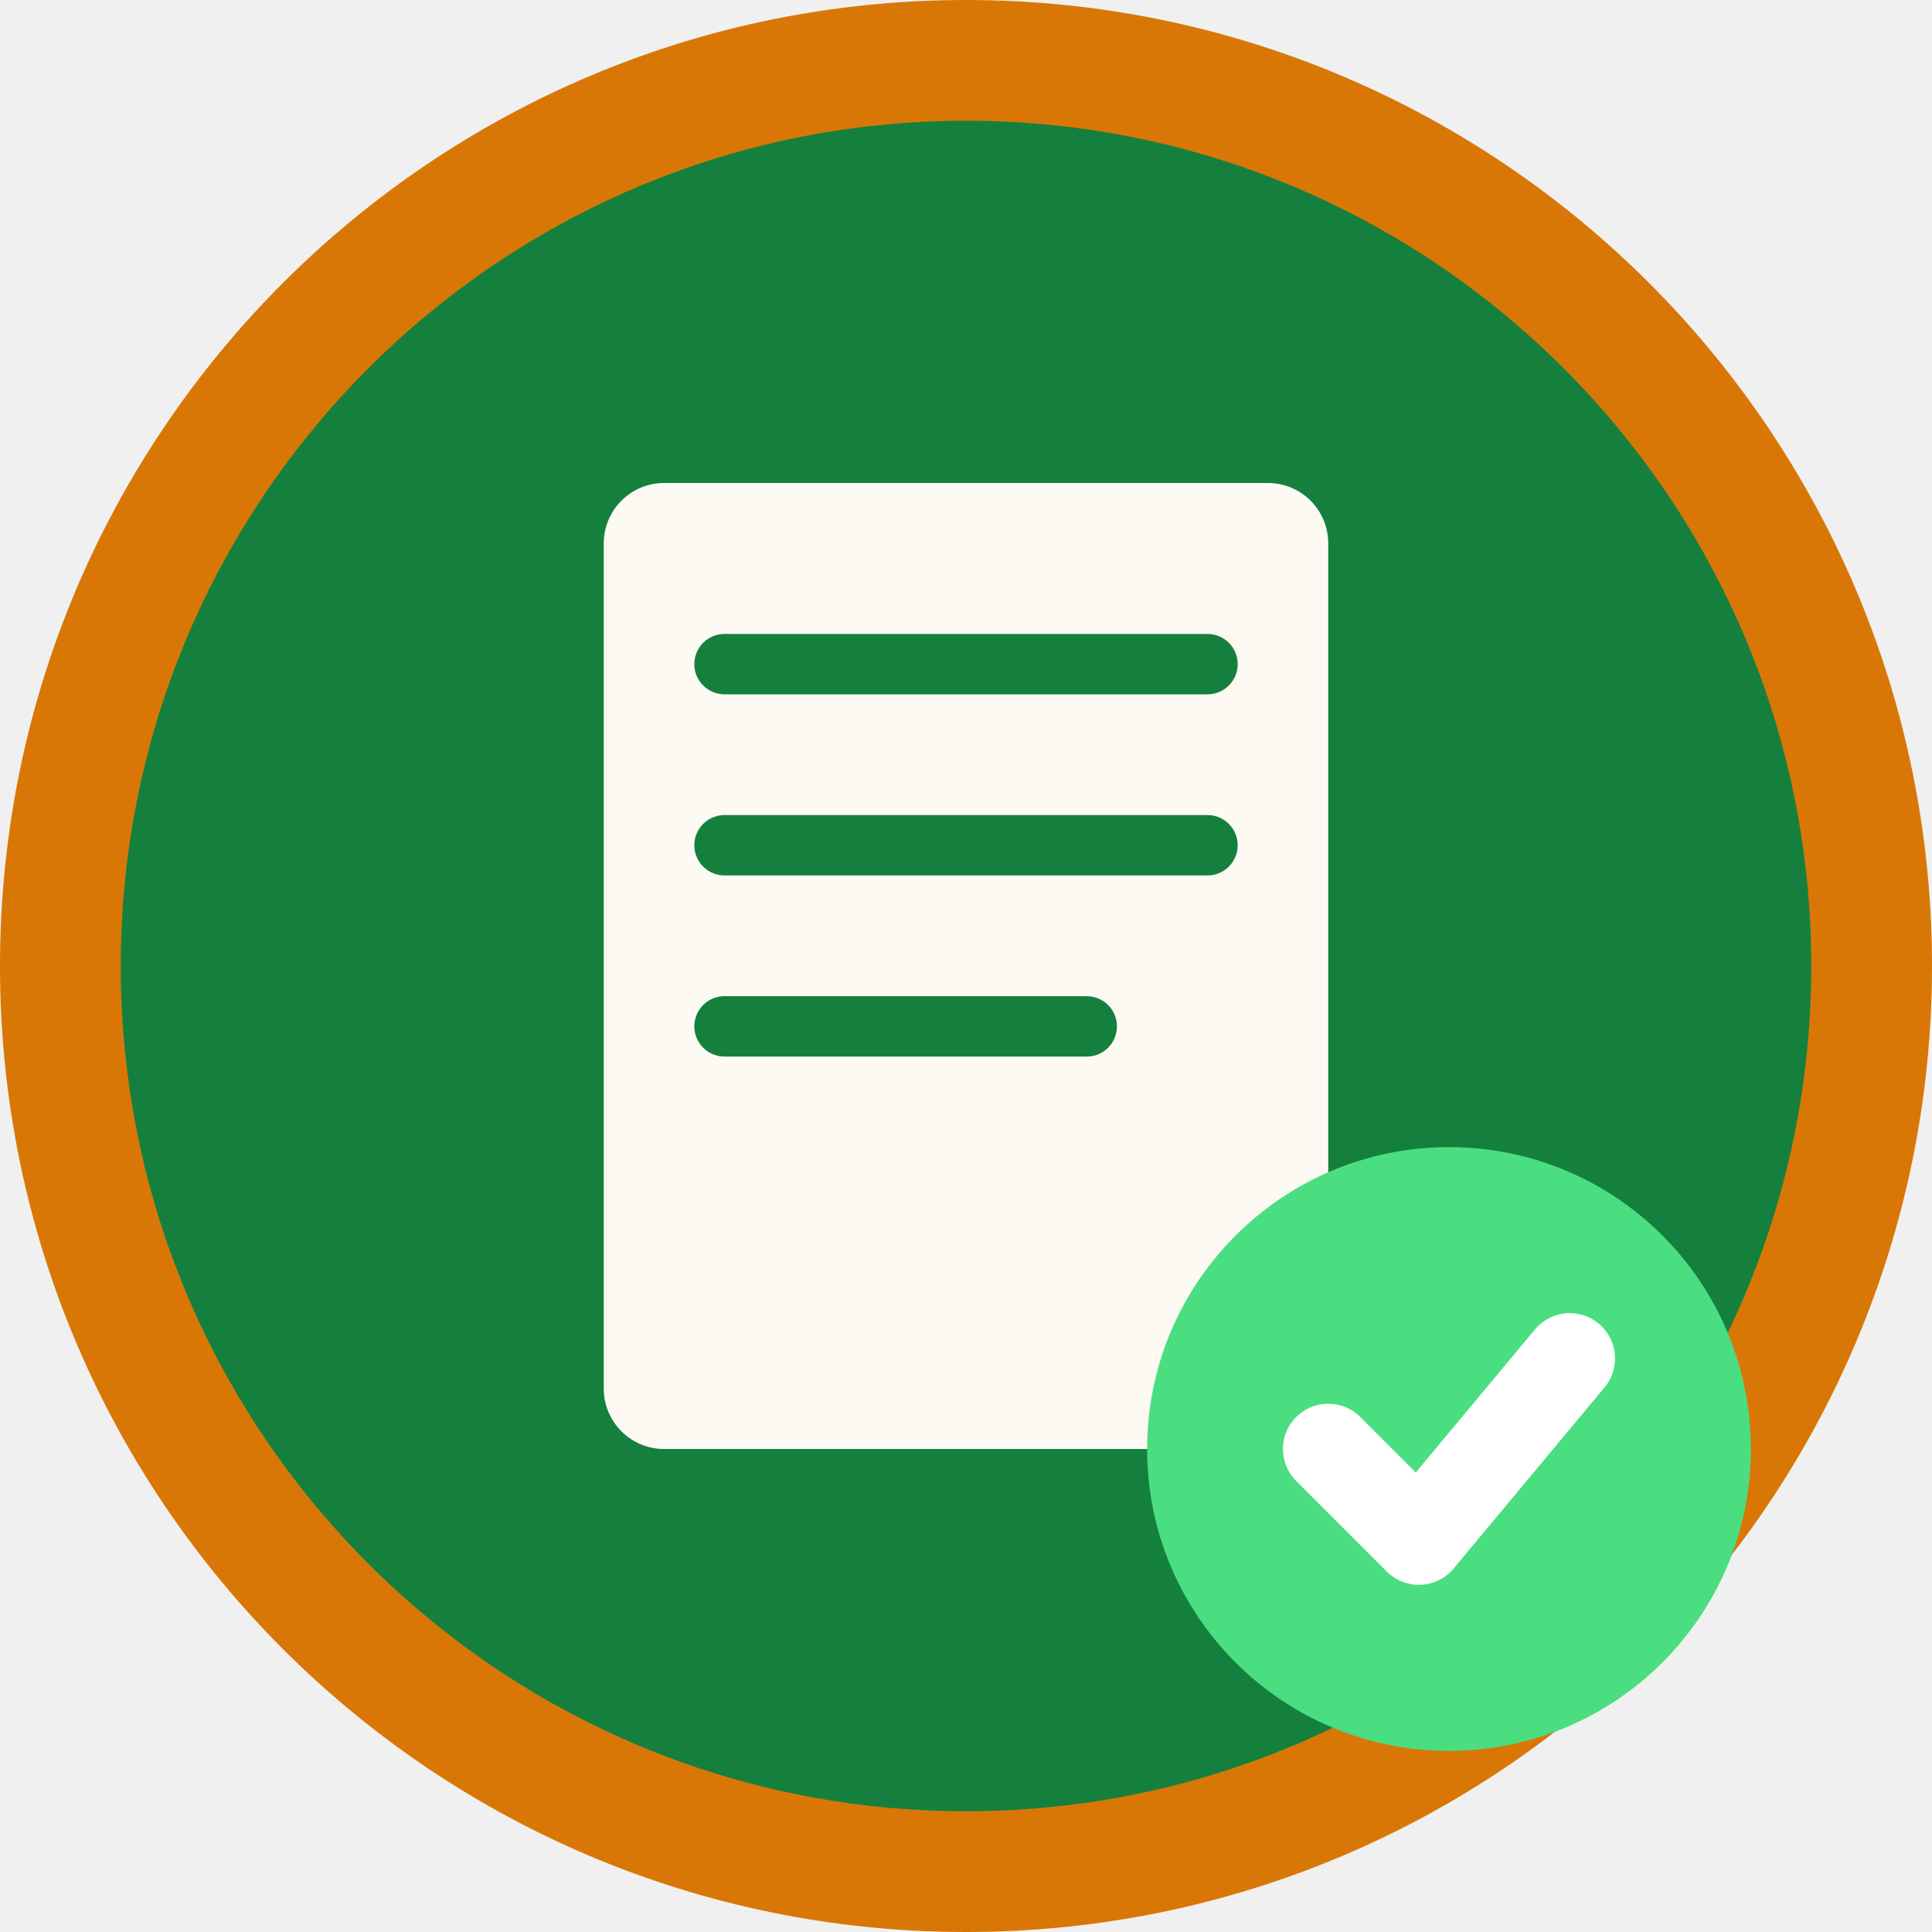
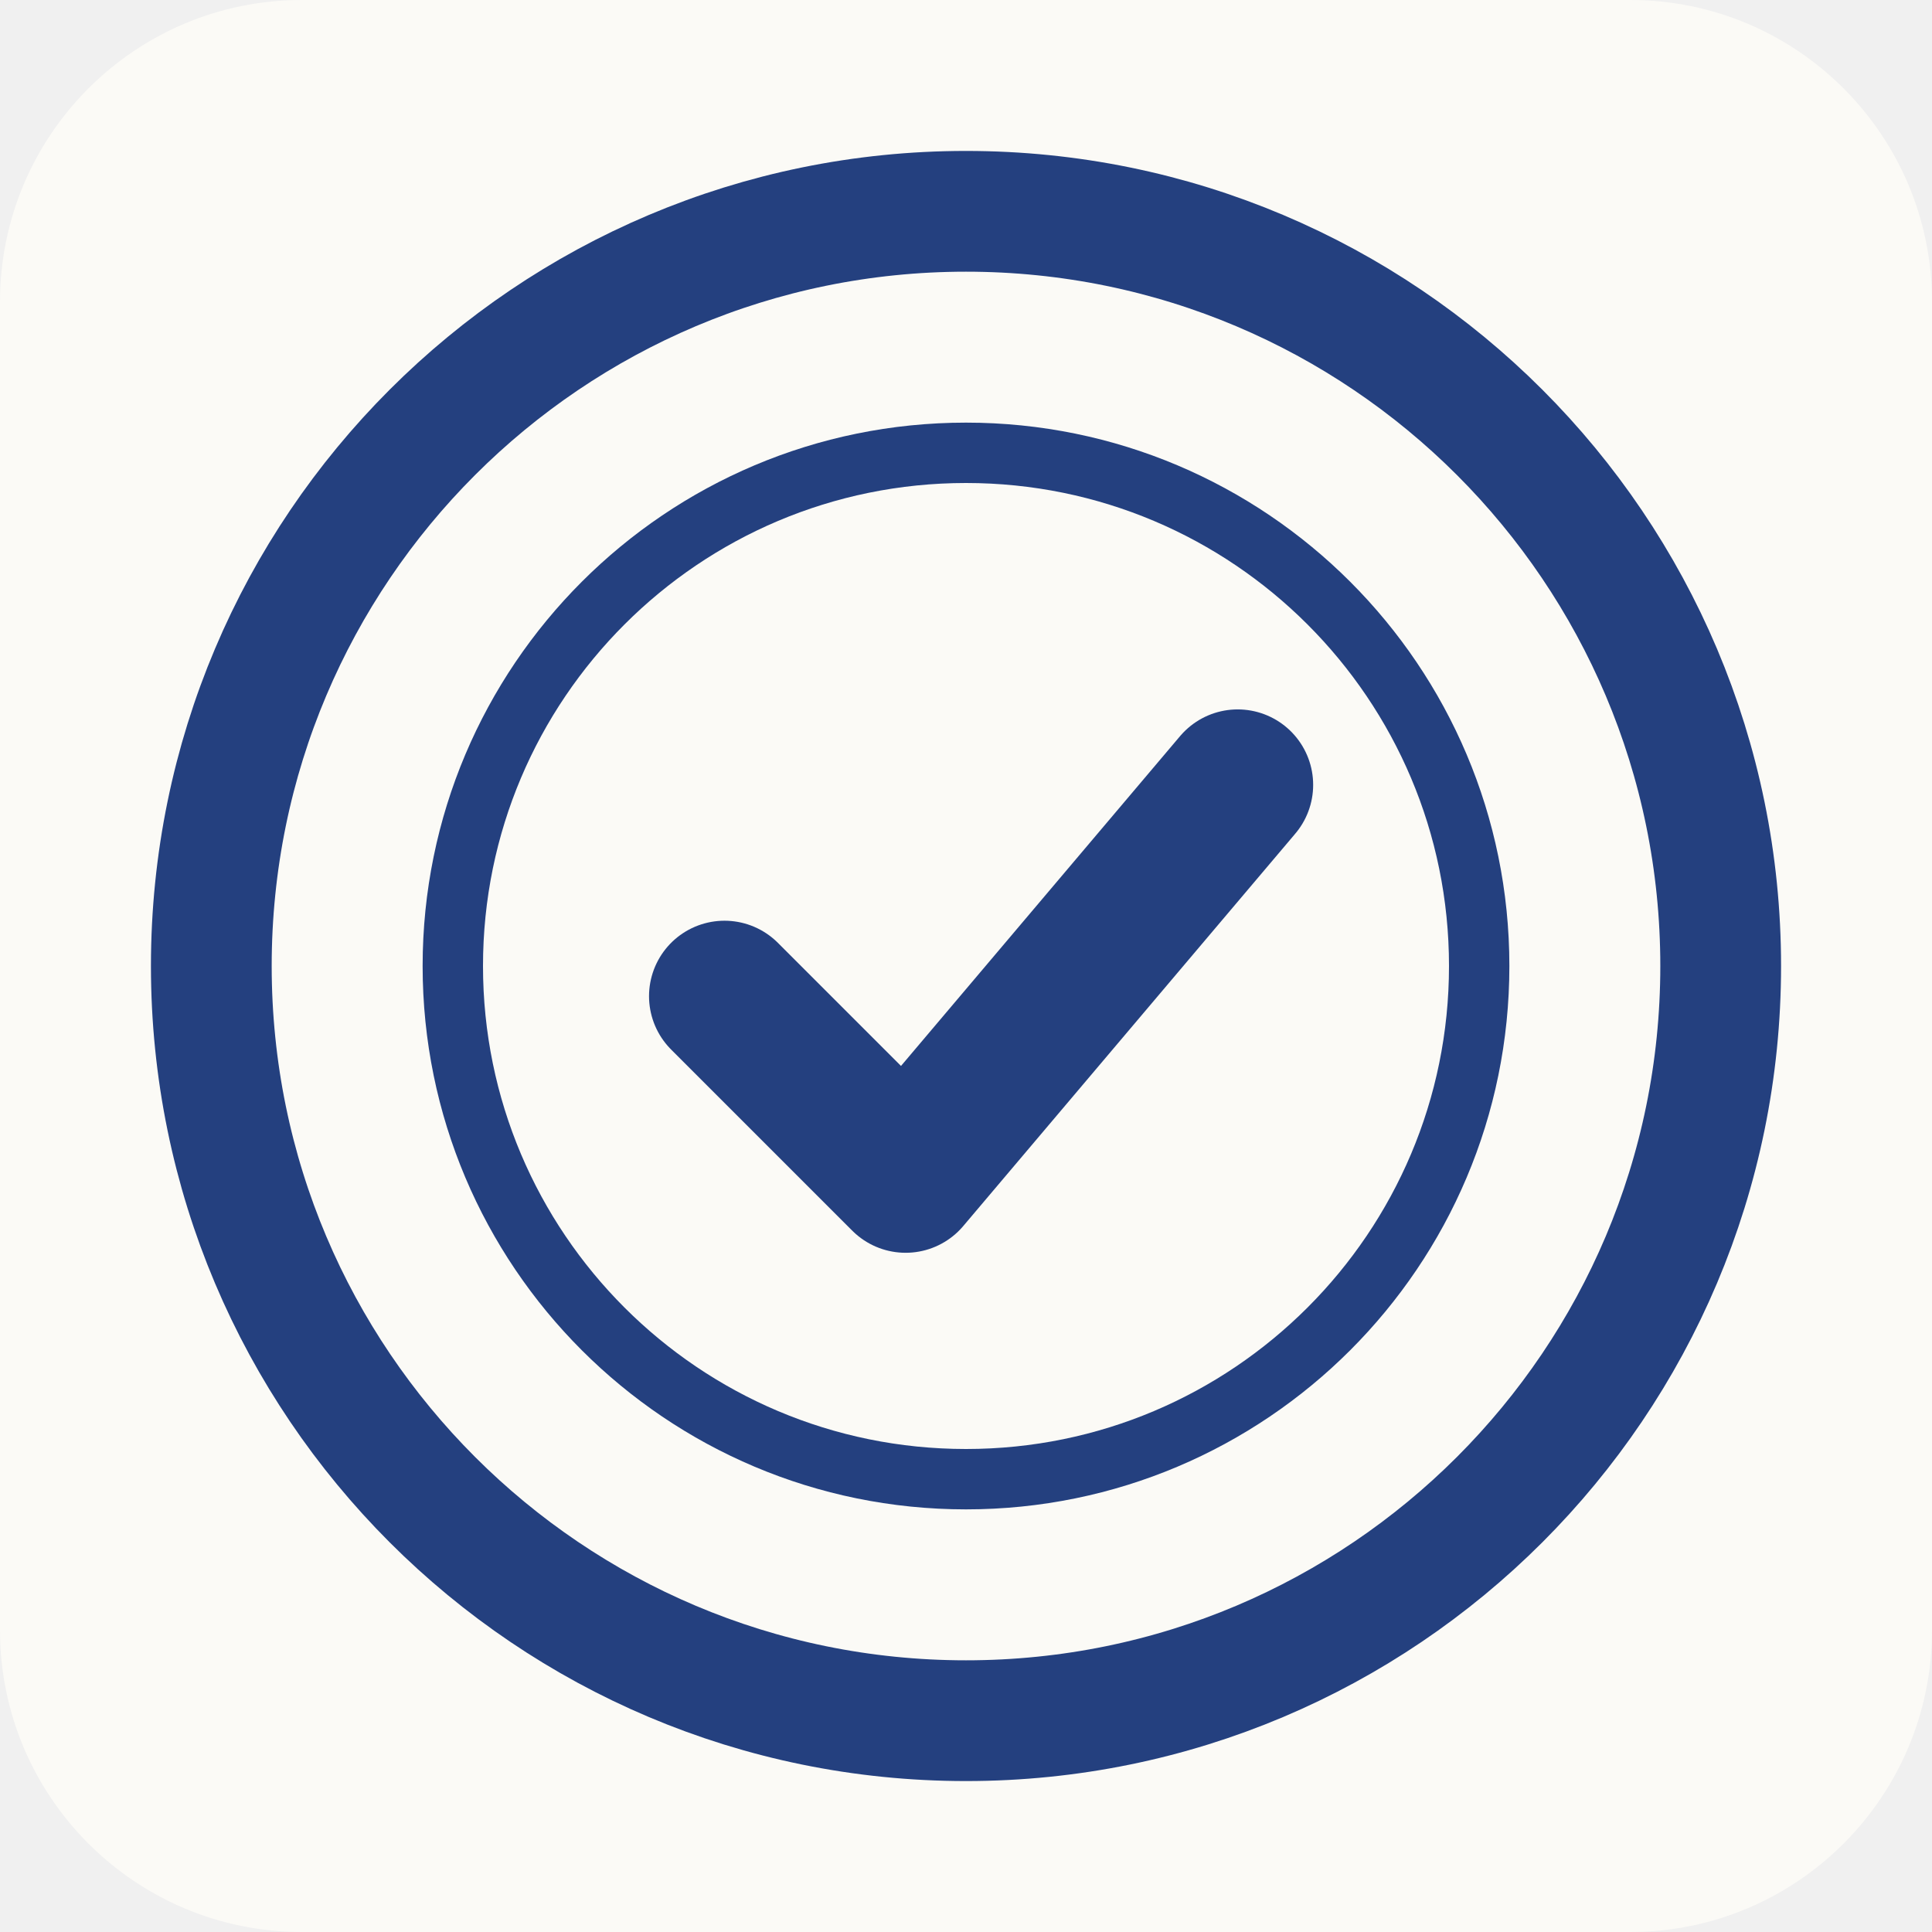
- <svg xmlns="http://www.w3.org/2000/svg" viewBox="0 0 32 32" fill="none">
-   <circle cx="16" cy="16" r="15" fill="#15803D" stroke="#D97706" stroke-width="2" />
-   <rect x="10" y="8" width="12" height="16" rx="1" fill="#FDFAF4" />
-   <line x1="12" y1="11" x2="20" y2="11" stroke="#15803D" stroke-width="1" stroke-linecap="round" />
-   <line x1="12" y1="14" x2="20" y2="14" stroke="#15803D" stroke-width="1" stroke-linecap="round" />
-   <line x1="12" y1="17" x2="18" y2="17" stroke="#15803D" stroke-width="1" stroke-linecap="round" />
-   <circle cx="24" cy="24" r="5" fill="#4ADE80" />
-   <path d="M22 24 L23.5 25.5 L26 22.5" stroke="white" stroke-width="1.5" stroke-linecap="round" stroke-linejoin="round" fill="none" />
+ <svg xmlns="http://www.w3.org/2000/svg" viewBox="0 0 64 64">
+   <rect width="64" height="64" rx="10" fill="#FBFAF6" />
+   <circle cx="32" cy="32" r="25" fill="none" stroke="#24407F" stroke-width="4" />
+   <circle cx="32" cy="32" r="17" fill="none" stroke="#24407F" stroke-width="2" />
+   <path d="M24 33l6 6 11-13" fill="none" stroke="#24407F" stroke-width="5" stroke-linecap="round" stroke-linejoin="round" />
</svg>
